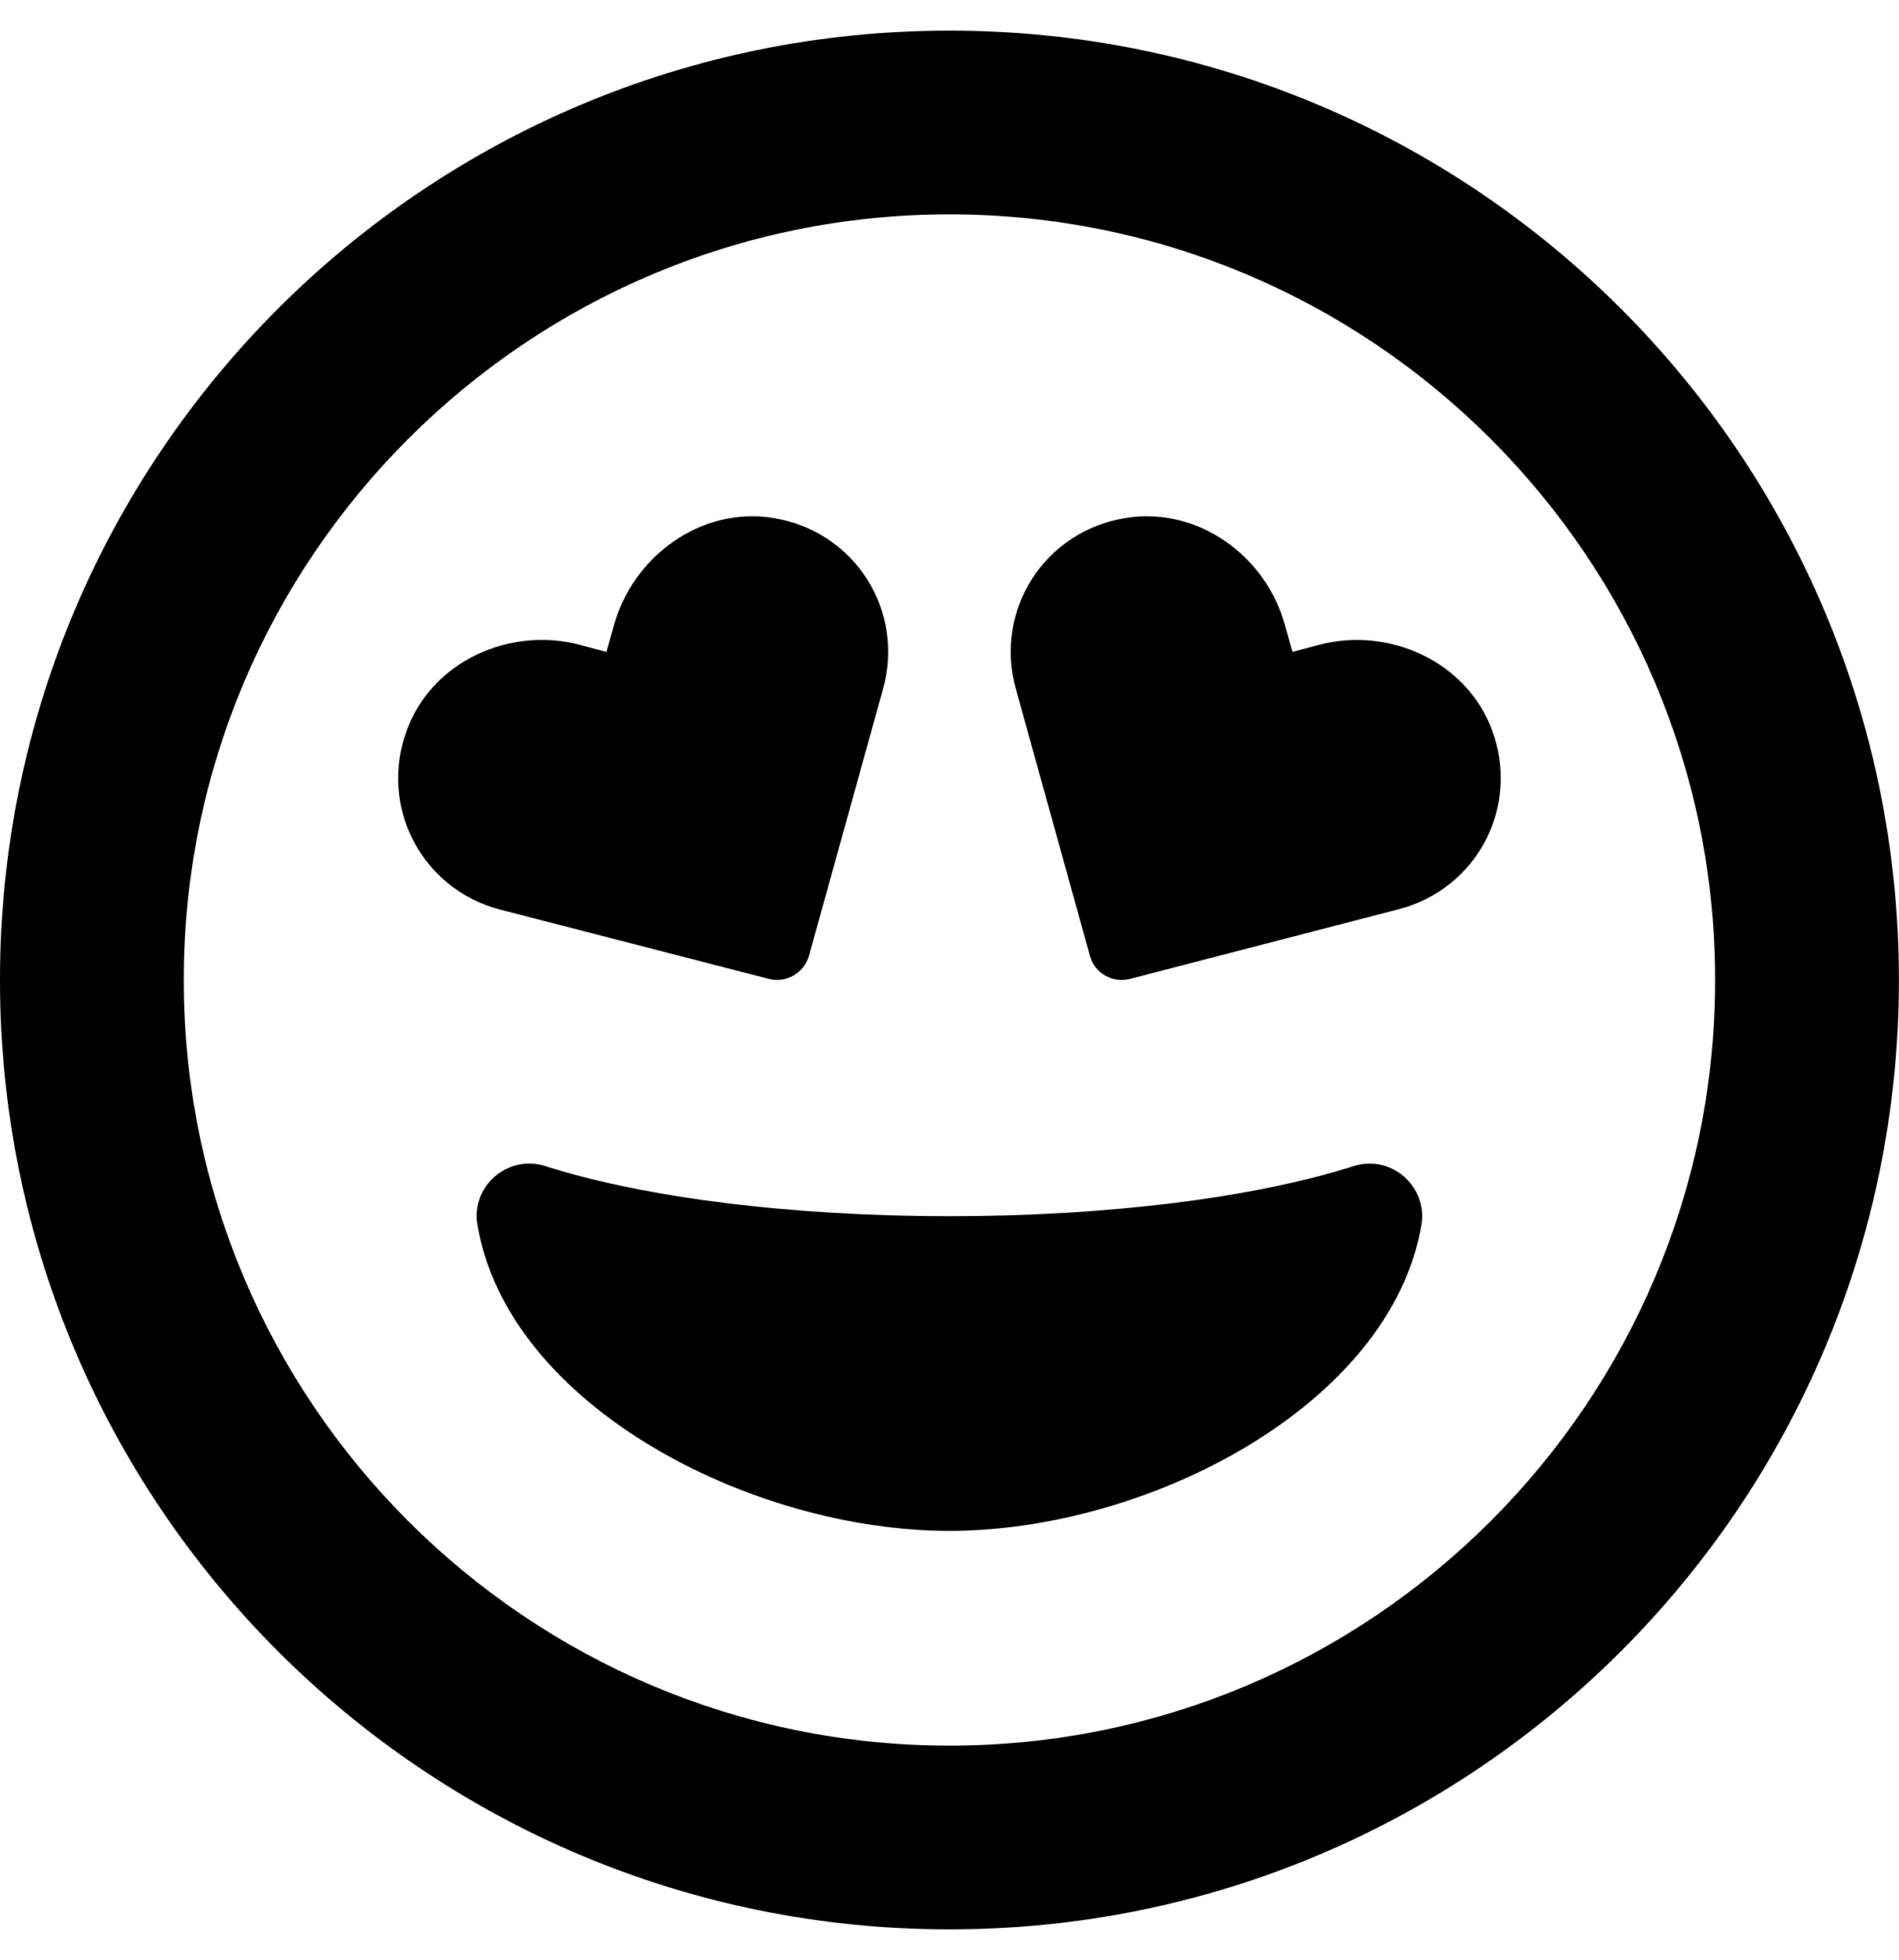
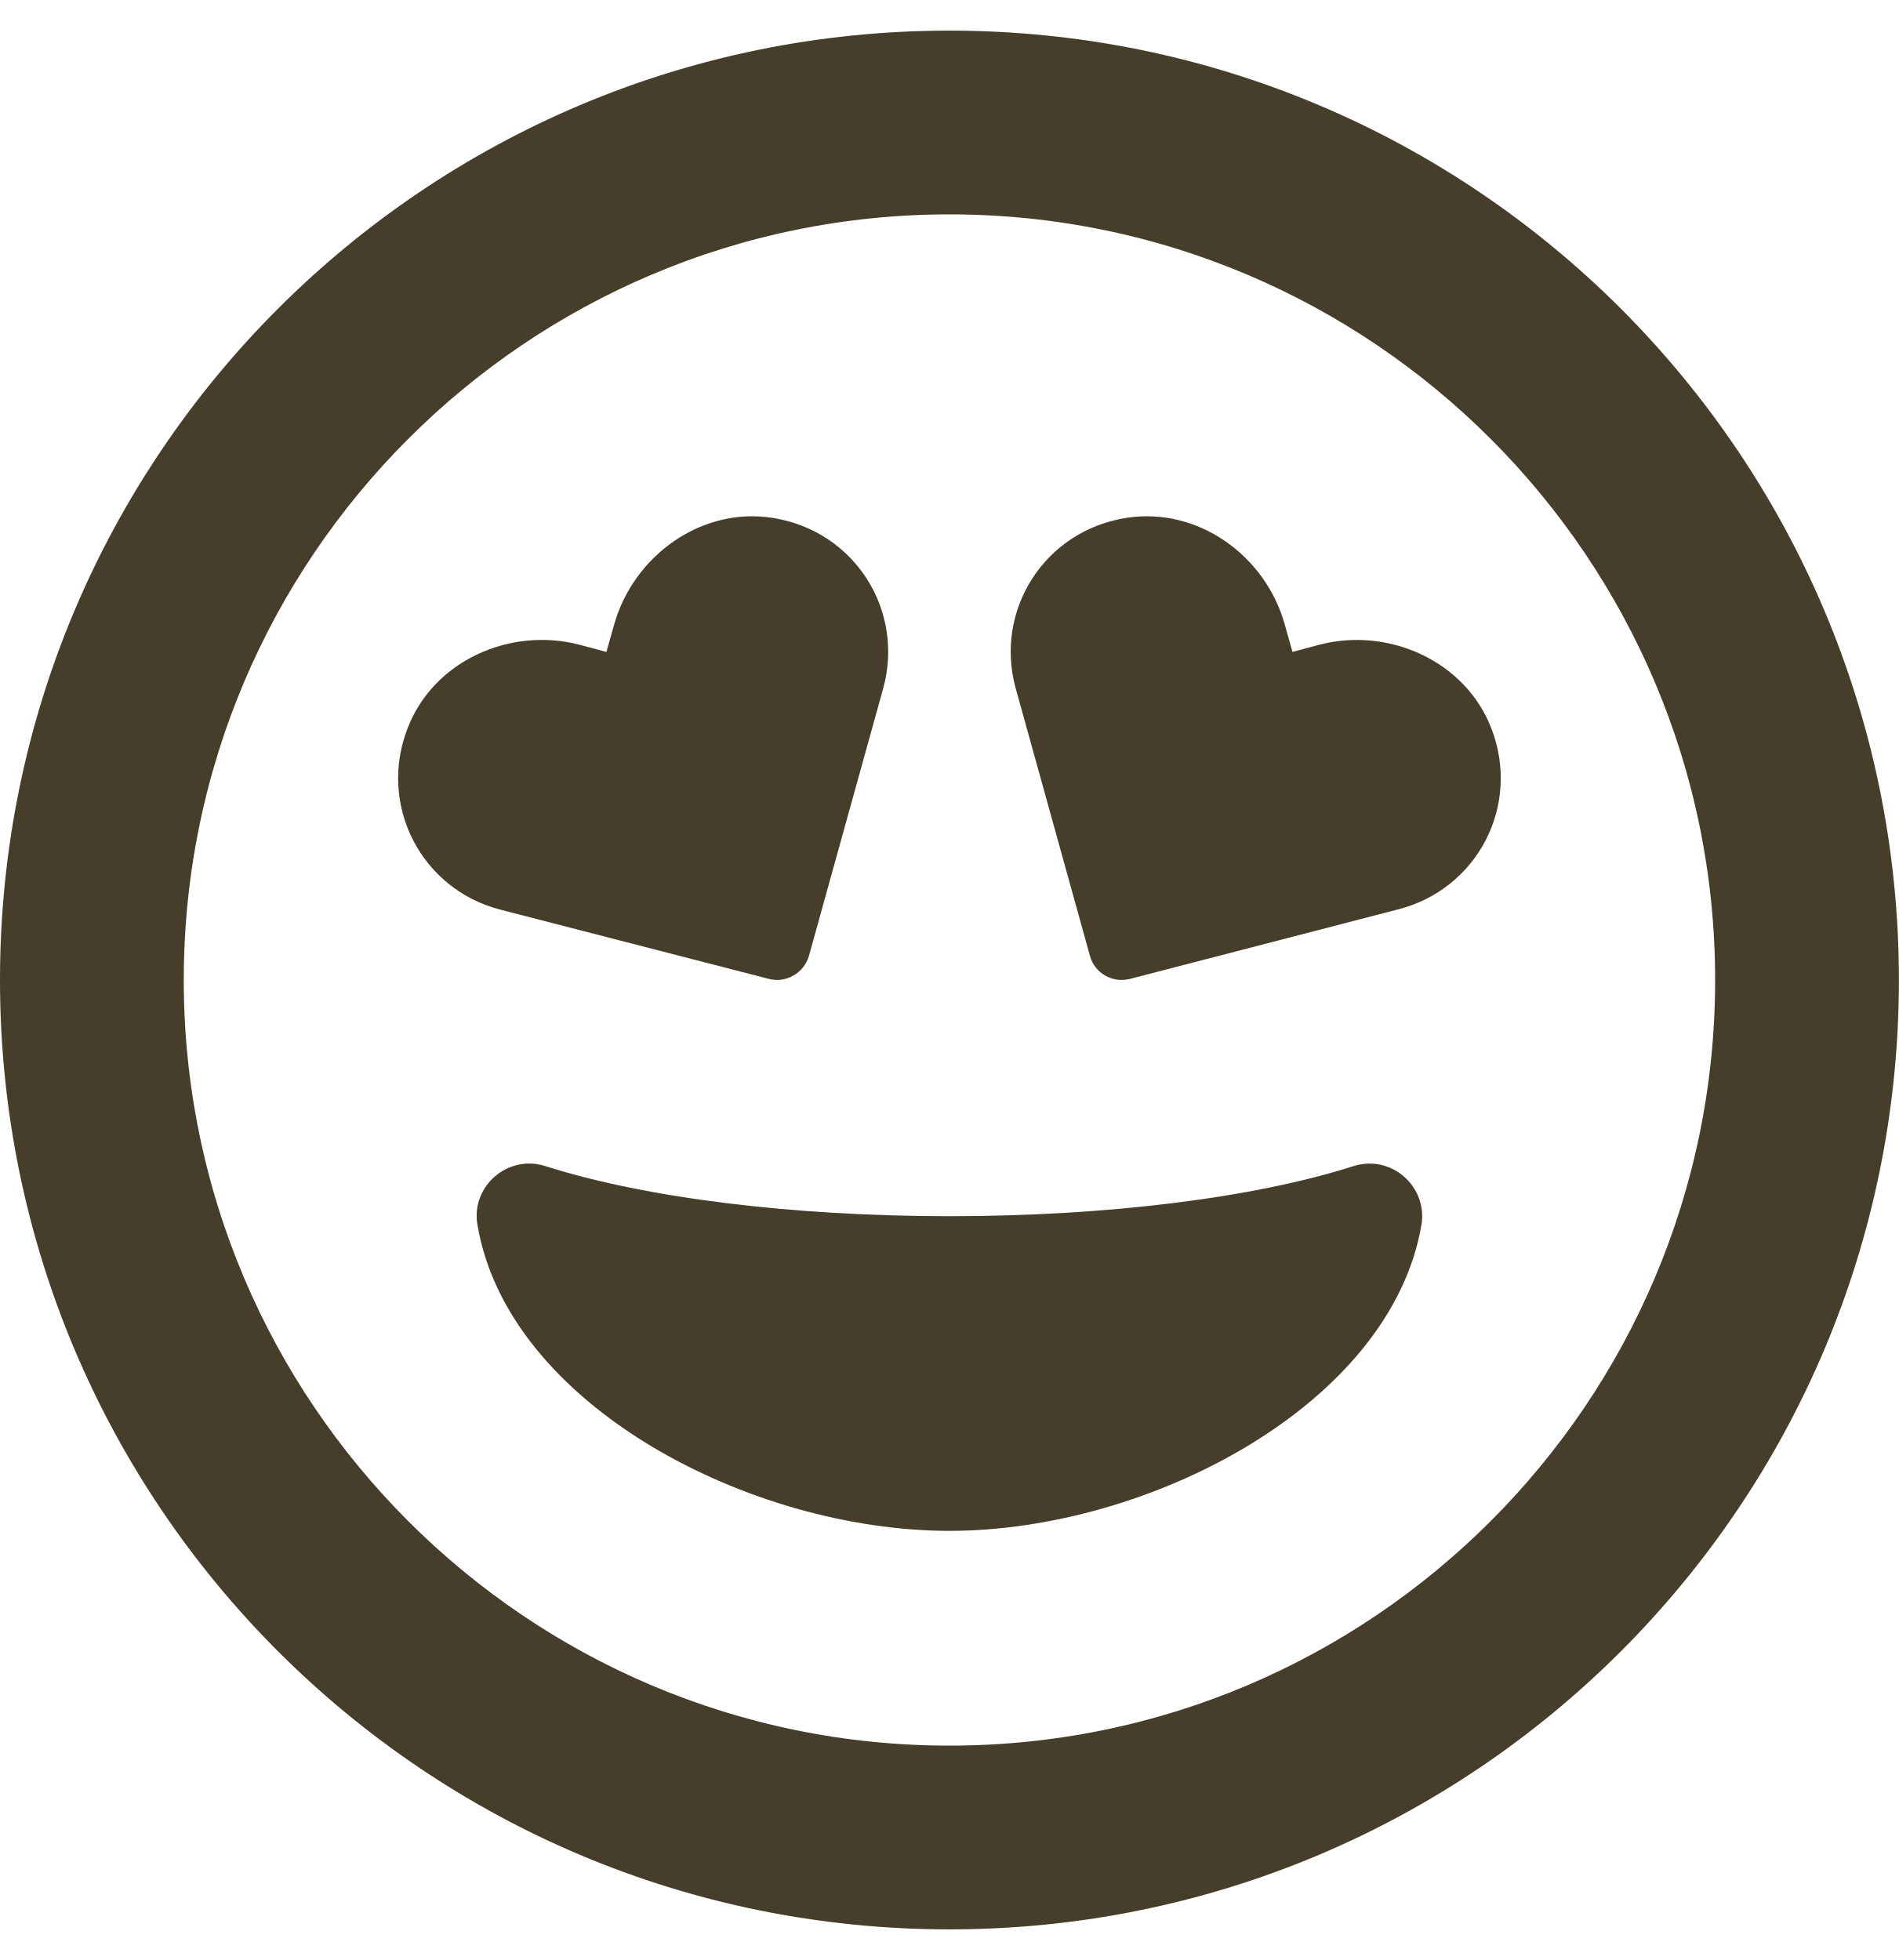
<svg xmlns="http://www.w3.org/2000/svg" aria-hidden="true" focusable="false" data-prefix="far" data-icon="grin-hearts" class="svg-inline--fa fa-grin-hearts fa-w-16" role="img" viewBox="0 0 496 512">
-   <path fill="currentColor" d="M353.6 304.6c-25.9 8.3-64.4 13.1-105.6 13.1s-79.6-4.8-105.6-13.1c-9.8-3.1-19.4 5.3-17.7 15.3 7.9 47.2 71.3 80 123.3 80s115.3-32.9 123.3-80c1.6-9.8-7.7-18.4-17.7-15.3zm-152.8-48.9c4.5 1.2 9.2-1.5 10.5-6l19.4-69.9c5.6-20.3-7.4-41.1-28.8-44.5-18.6-3-36.4 9.8-41.5 27.9l-2 7.1-7.1-1.9c-18.2-4.7-38.2 4.3-44.9 22-7.7 20.2 3.8 41.9 24.2 47.2l70.2 18.1zm188.8-65.3c-6.7-17.6-26.7-26.7-44.9-22l-7.1 1.9-2-7.1c-5-18.1-22.8-30.9-41.5-27.9-21.4 3.4-34.4 24.2-28.8 44.5l19.4 69.9c1.2 4.5 5.9 7.2 10.5 6l70.2-18.2c20.4-5.3 31.9-26.9 24.2-47.1zM248 8C111 8 0 119 0 256s111 248 248 248 248-111 248-248S385 8 248 8zm0 448c-110.3 0-200-89.7-200-200S137.7 56 248 56s200 89.7 200 200-89.7 200-200 200z" />
+   <path fill="#463e2a" d="M353.6 304.6c-25.9 8.3-64.4 13.1-105.6 13.1s-79.6-4.8-105.6-13.1c-9.8-3.1-19.4 5.3-17.7 15.3 7.9 47.2 71.3 80 123.3 80s115.3-32.9 123.3-80c1.6-9.8-7.7-18.4-17.7-15.3zm-152.8-48.9c4.5 1.2 9.2-1.5 10.5-6l19.4-69.9c5.6-20.3-7.4-41.1-28.8-44.5-18.6-3-36.4 9.8-41.5 27.9l-2 7.1-7.1-1.9c-18.2-4.7-38.2 4.3-44.9 22-7.7 20.2 3.8 41.9 24.2 47.2l70.2 18.1zm188.8-65.3c-6.7-17.6-26.7-26.7-44.9-22l-7.1 1.9-2-7.1c-5-18.1-22.8-30.9-41.5-27.9-21.4 3.4-34.4 24.2-28.8 44.5l19.4 69.9c1.2 4.5 5.9 7.2 10.5 6l70.2-18.2c20.4-5.3 31.9-26.9 24.2-47.1zM248 8C111 8 0 119 0 256s111 248 248 248 248-111 248-248S385 8 248 8zm0 448c-110.3 0-200-89.7-200-200S137.7 56 248 56s200 89.7 200 200-89.7 200-200 200z" />
</svg>
